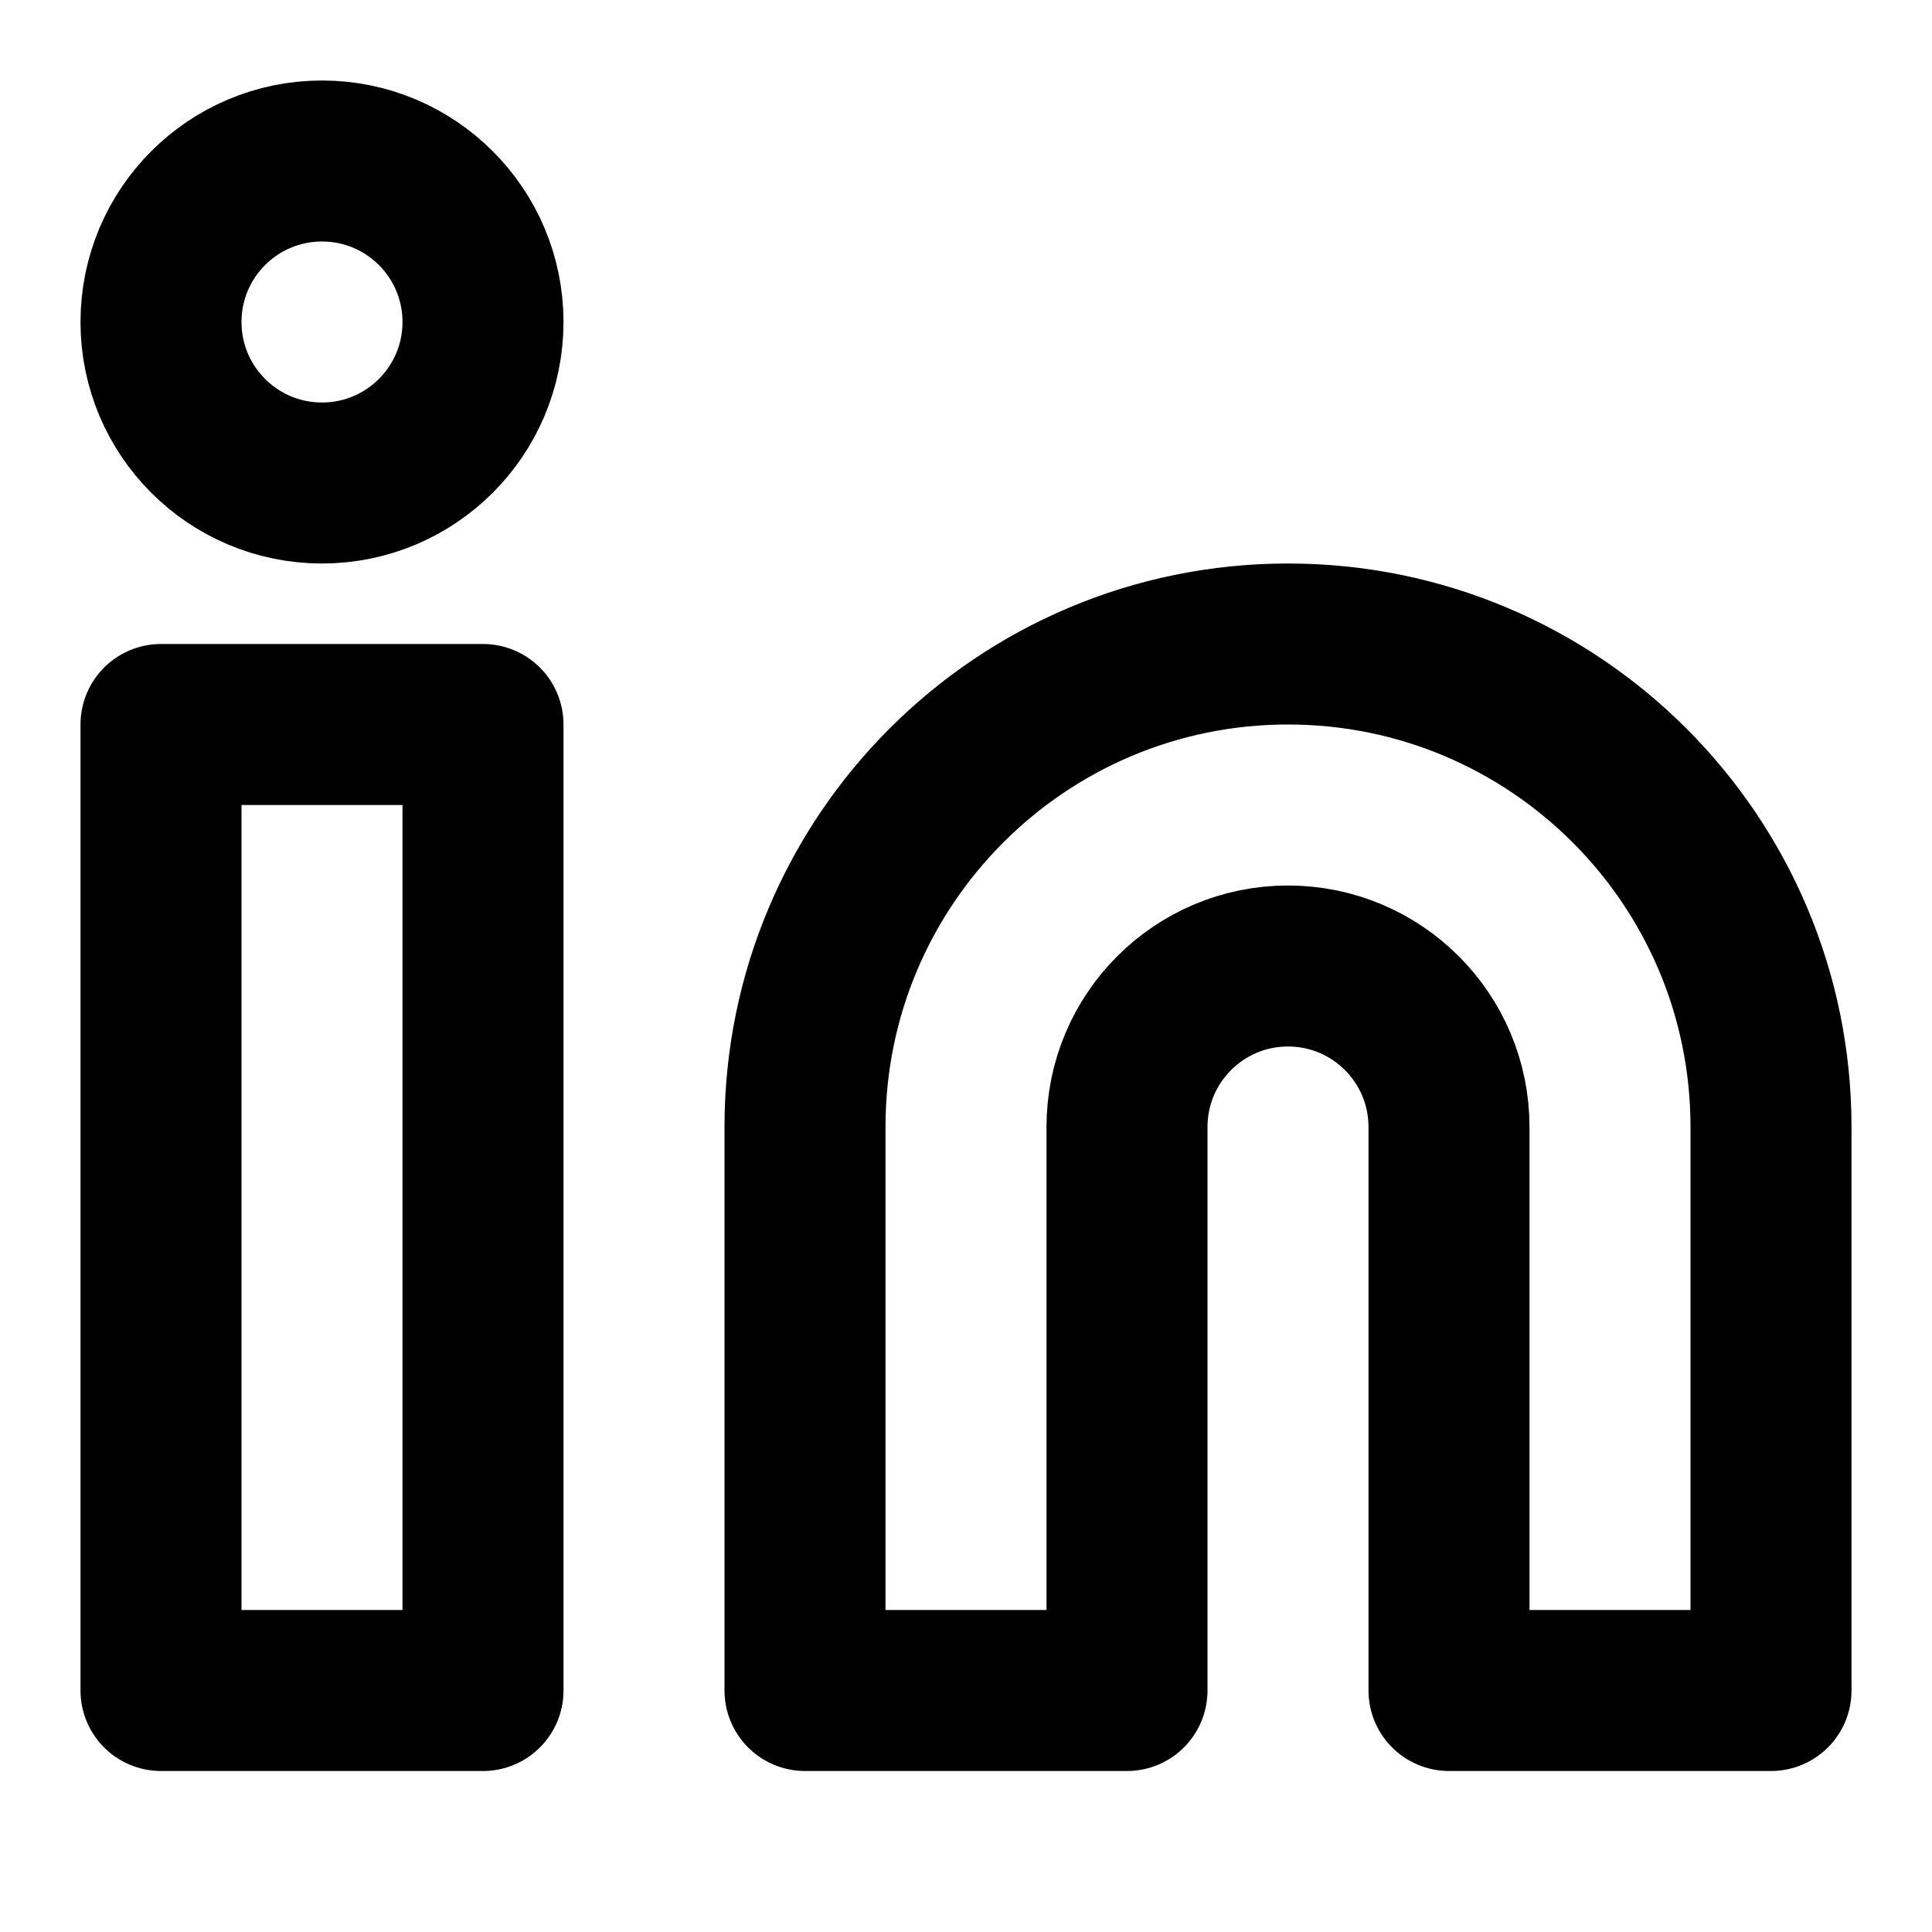
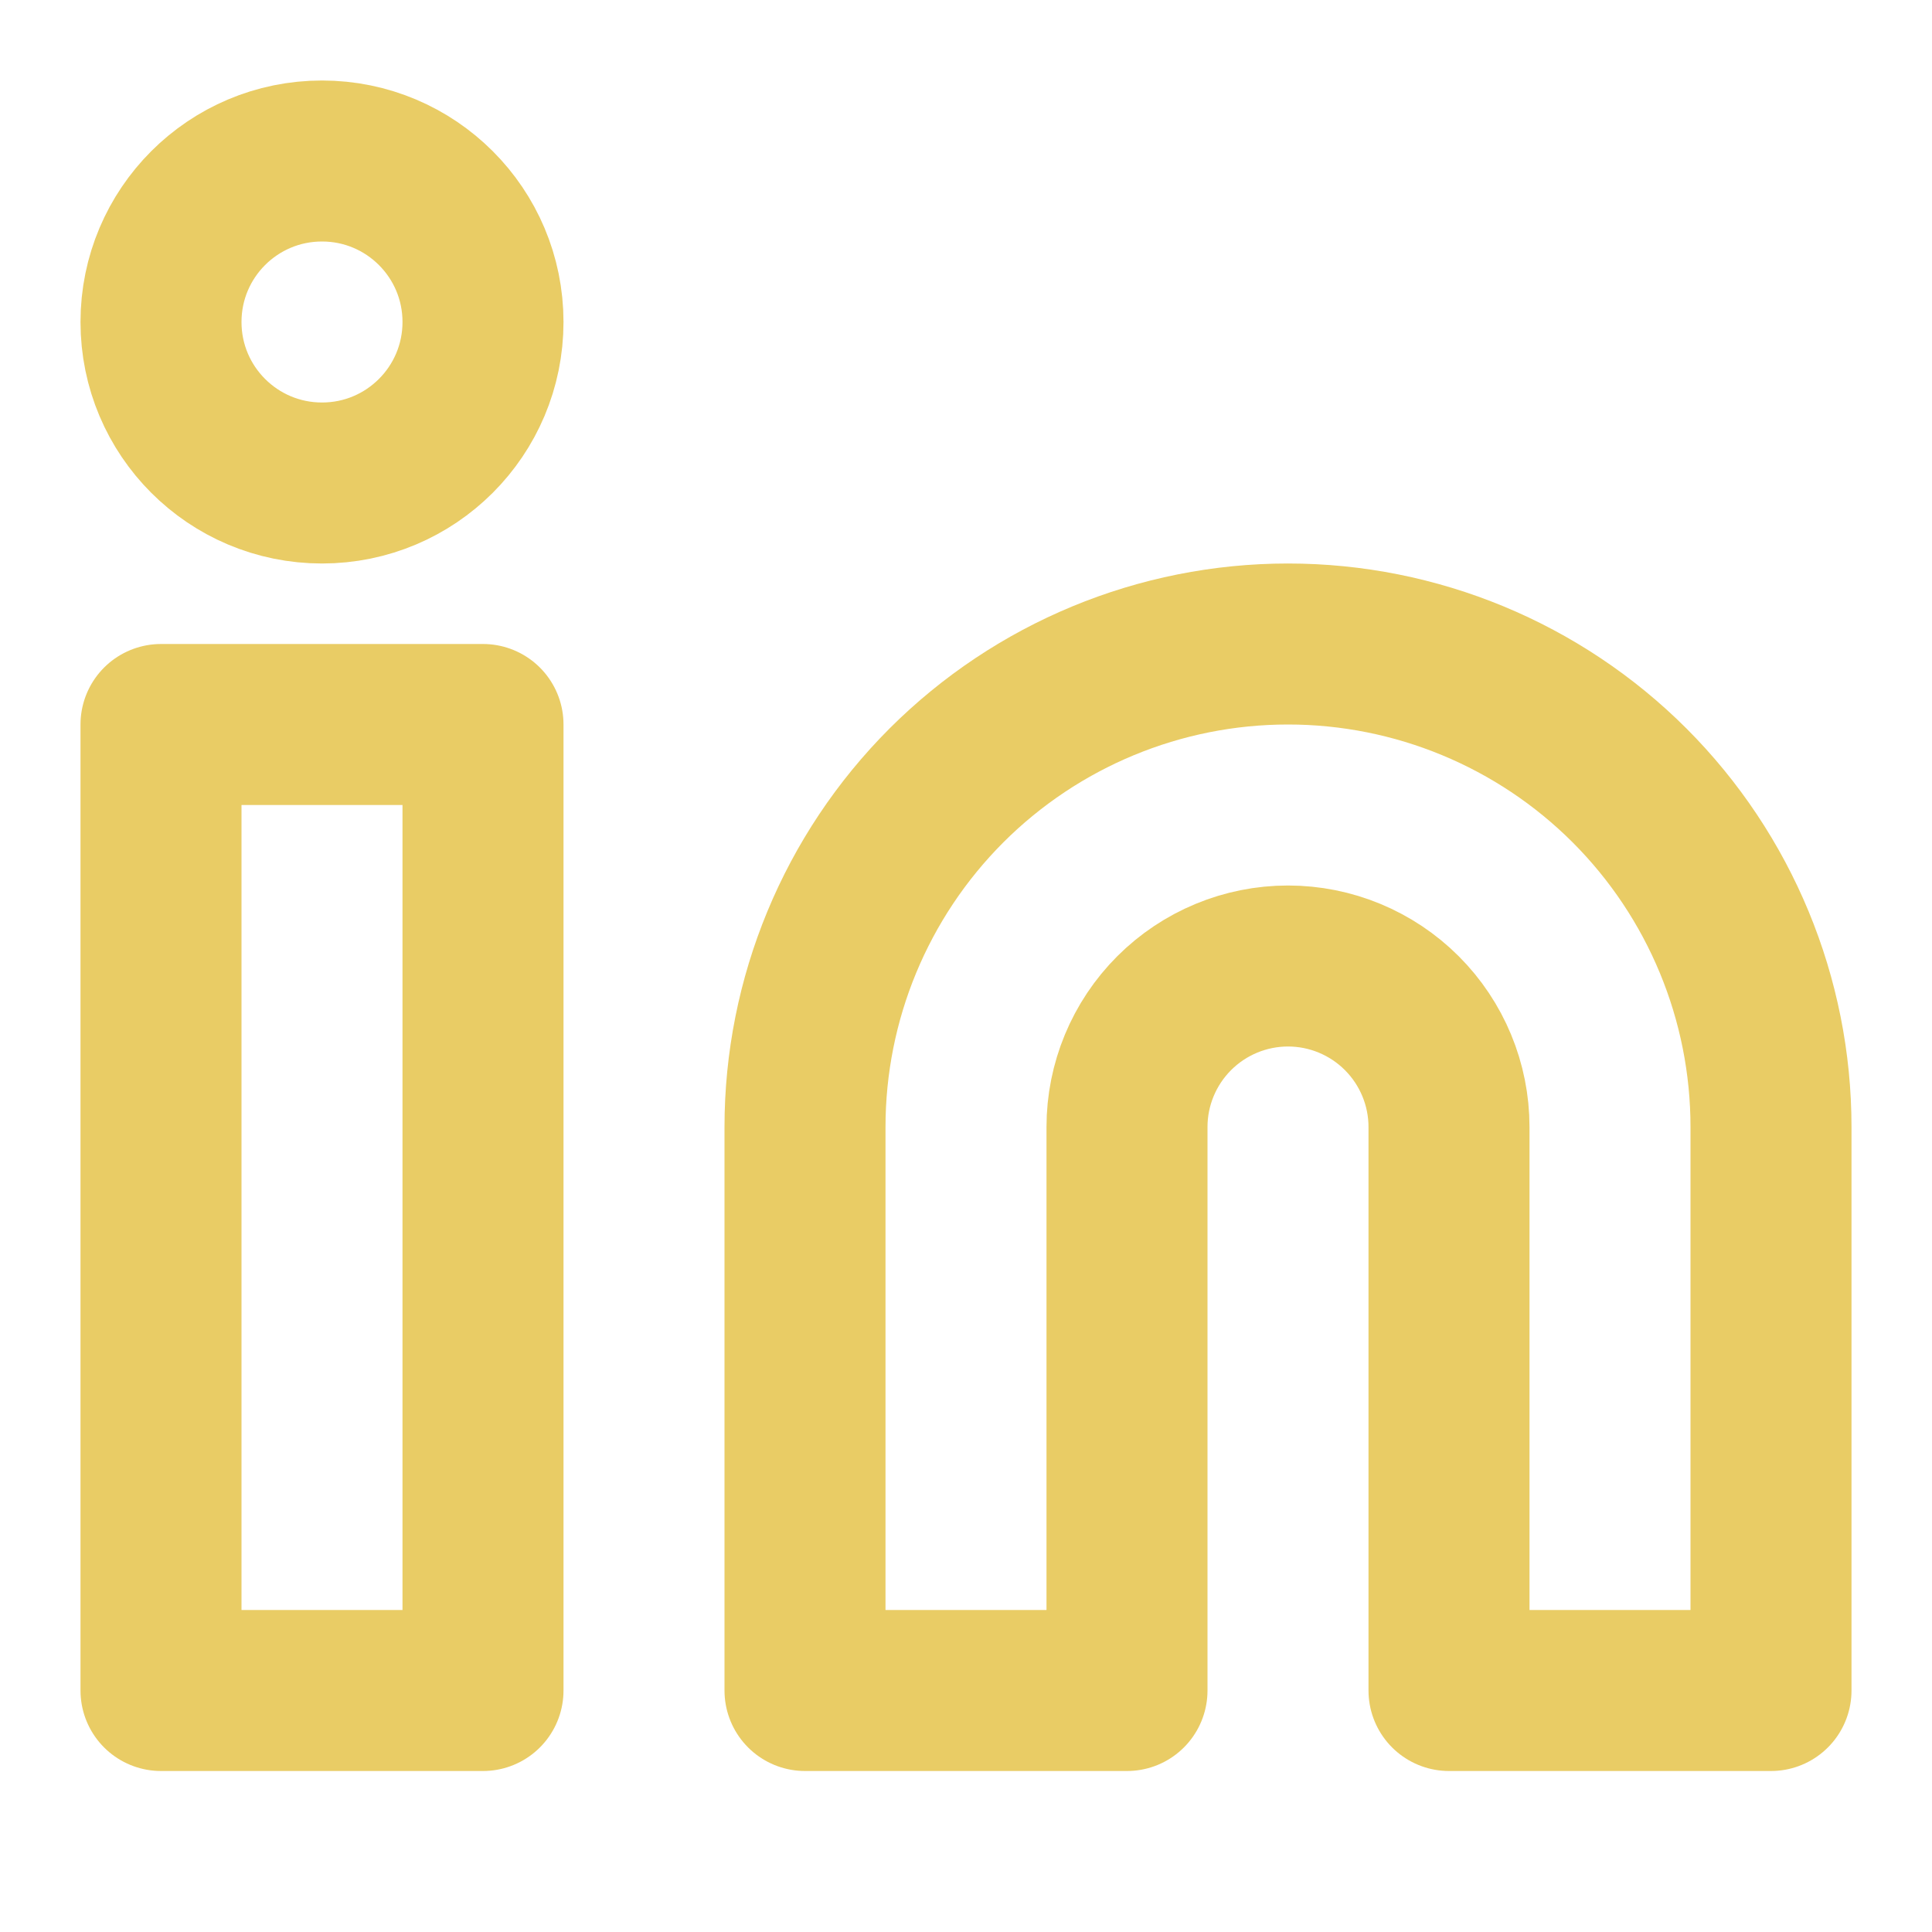
- <svg xmlns="http://www.w3.org/2000/svg" width="24" height="24" viewBox="0 0 24 24" fill="none" stroke="currentColor" stroke-width="2" stroke-linecap="round" stroke-linejoin="round" class="feather feather-linkedin">
-   <path d="M16 8a6 6 0 0 1 6 6v7h-4v-7a2 2 0 0 0-2-2 2 2 0 0 0-2 2v7h-4v-7a6 6 0 0 1 6-6z" />
-   <rect x="2" y="9" width="4" height="12" />
-   <circle cx="4" cy="4" r="2" />
+ <svg xmlns="http://www.w3.org/2000/svg" width="24" height="24" viewBox="0 0 24 24" fill="none">
+   <path d="M16 8C17.591 8 19.117 8.632 20.243 9.757C21.368 10.883 22 12.409 22 14V21H18V14C18 13.47 17.789 12.961 17.414 12.586C17.039 12.211 16.53 12 16 12C15.47 12 14.961 12.211 14.586 12.586C14.211 12.961 14 13.47 14 14V21H10V14C10 12.409 10.632 10.883 11.757 9.757C12.883 8.632 14.409 8 16 8V8Z" stroke="#E9CC65" stroke-width="2" stroke-linecap="round" stroke-linejoin="round" />
+   <path d="M6 9H2V21H6V9Z" stroke="#E9CC65" stroke-width="2" stroke-linecap="round" stroke-linejoin="round" />
+   <path d="M4 6C5.105 6 6 5.105 6 4C6 2.895 5.105 2 4 2C2.895 2 2 2.895 2 4C2 5.105 2.895 6 4 6Z" stroke="#E9CC65" stroke-width="2" stroke-linecap="round" stroke-linejoin="round" />
</svg>
